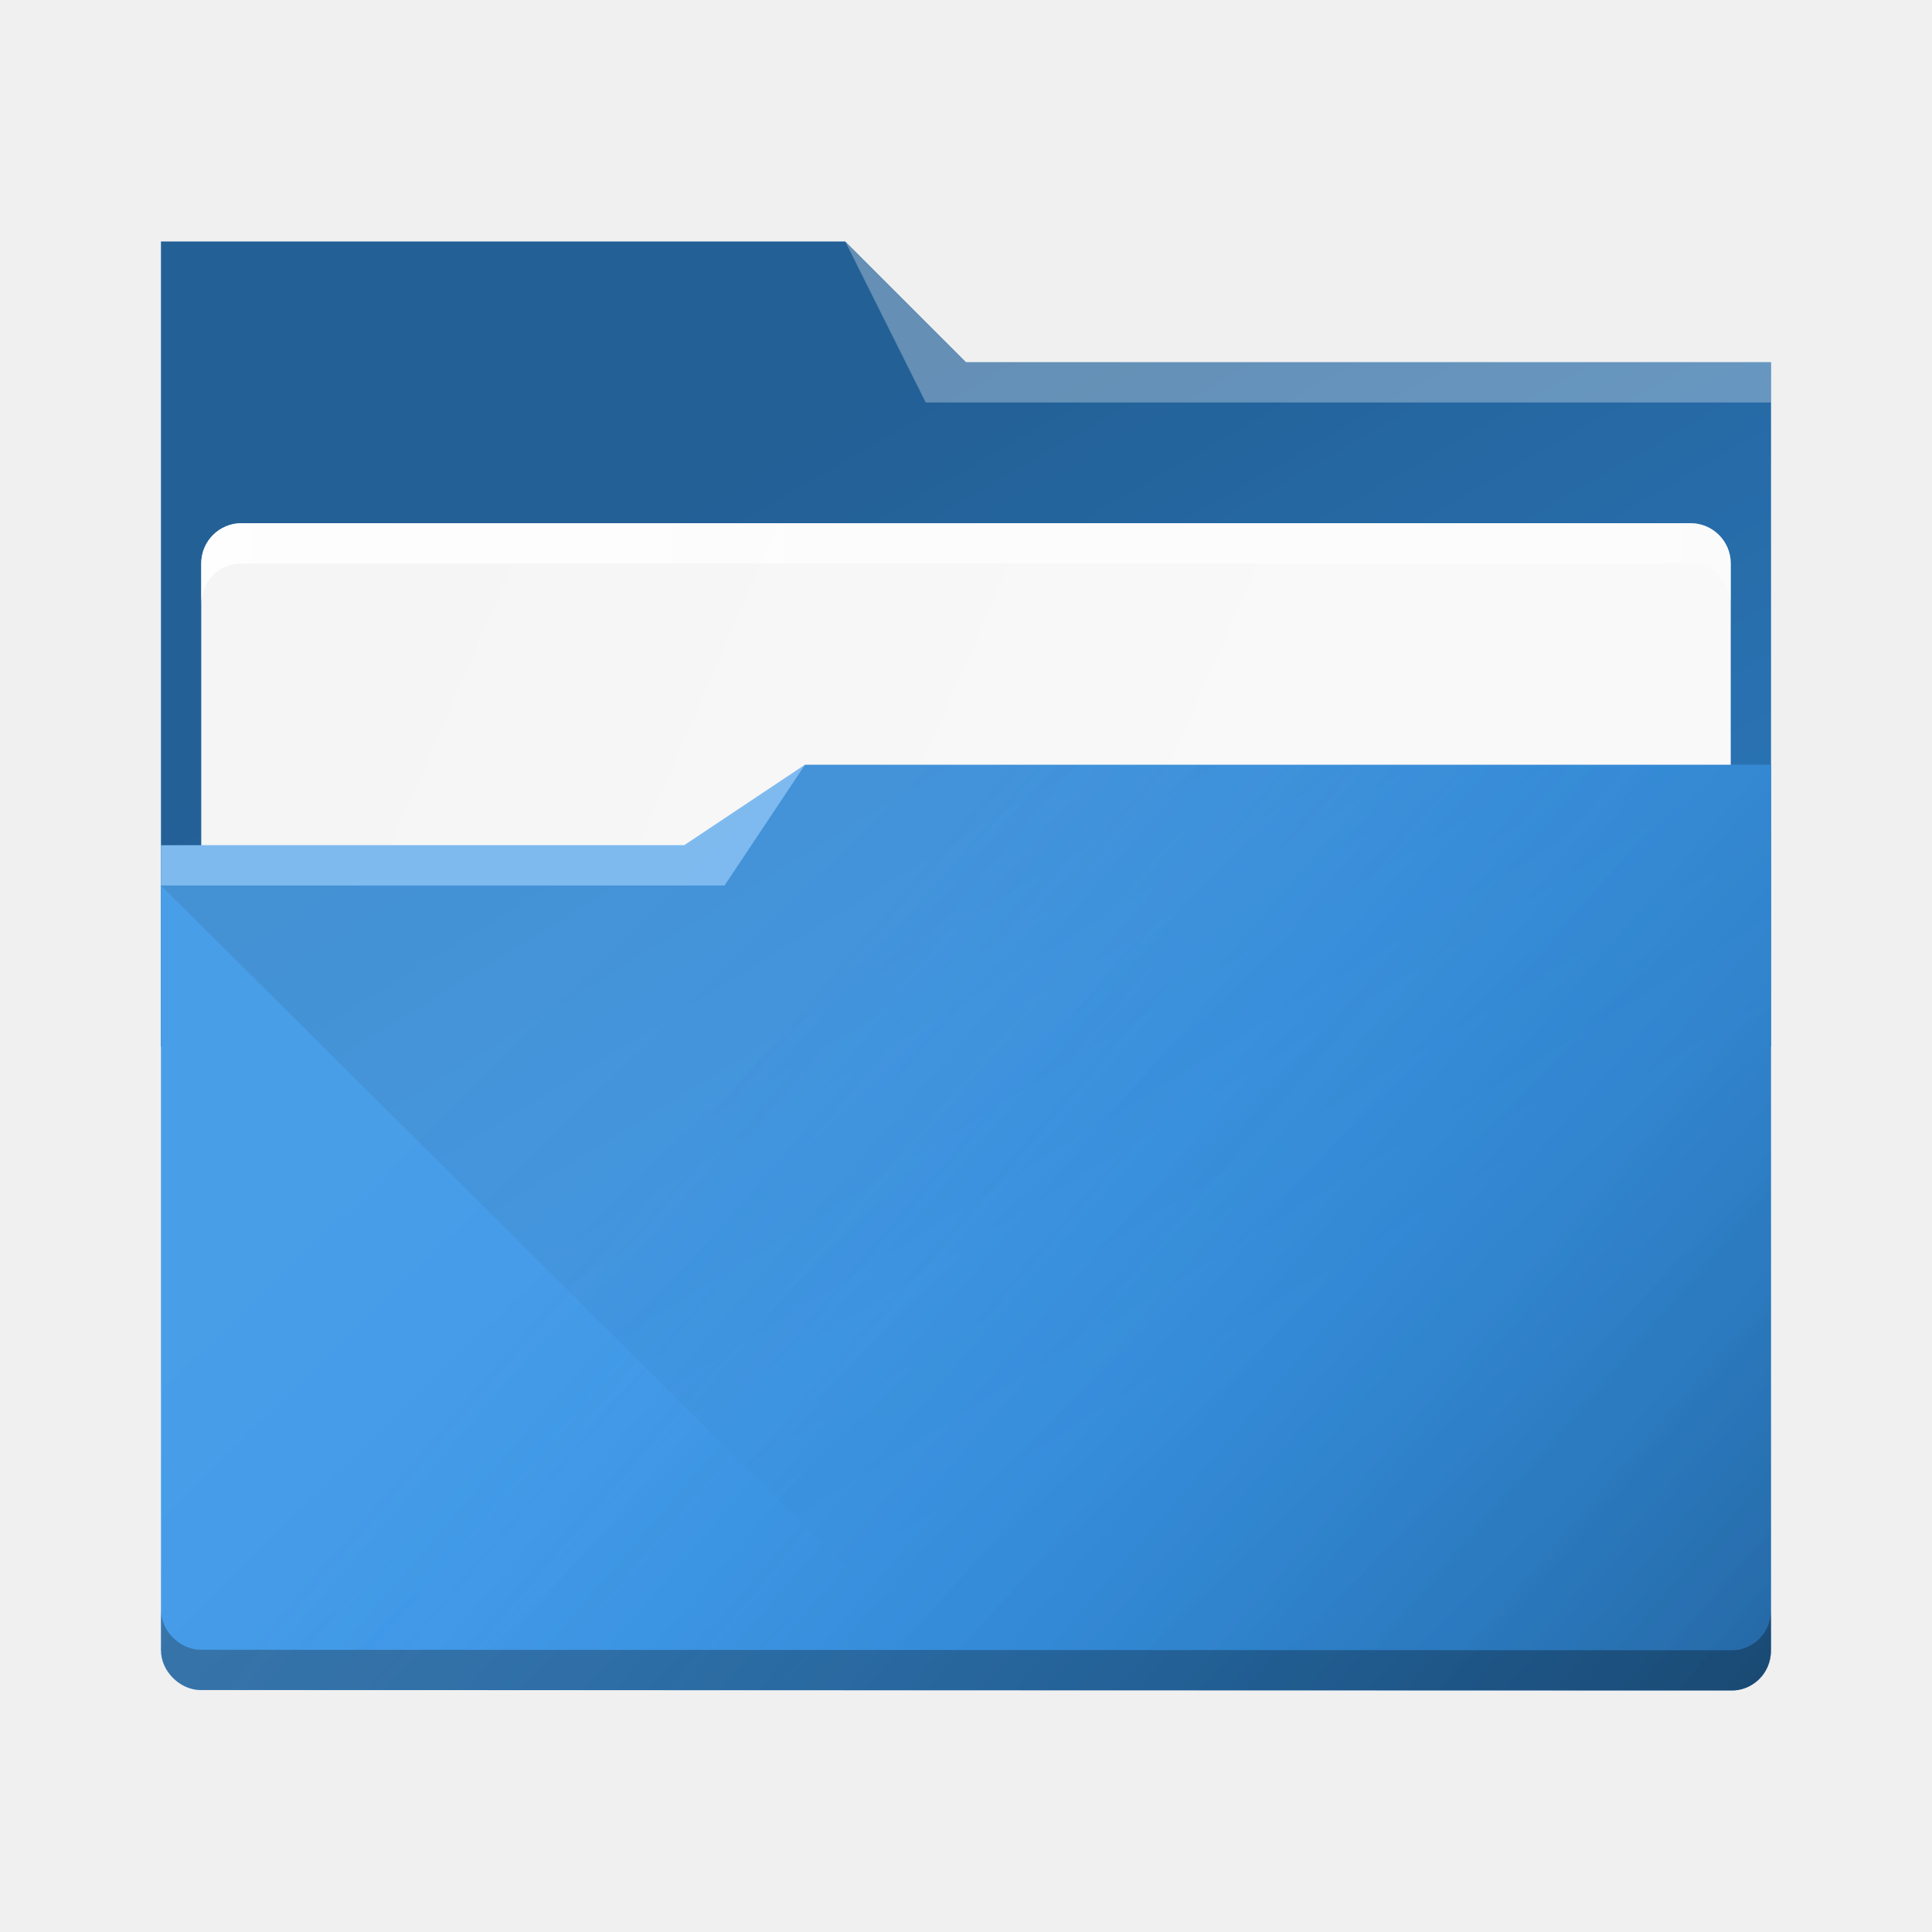
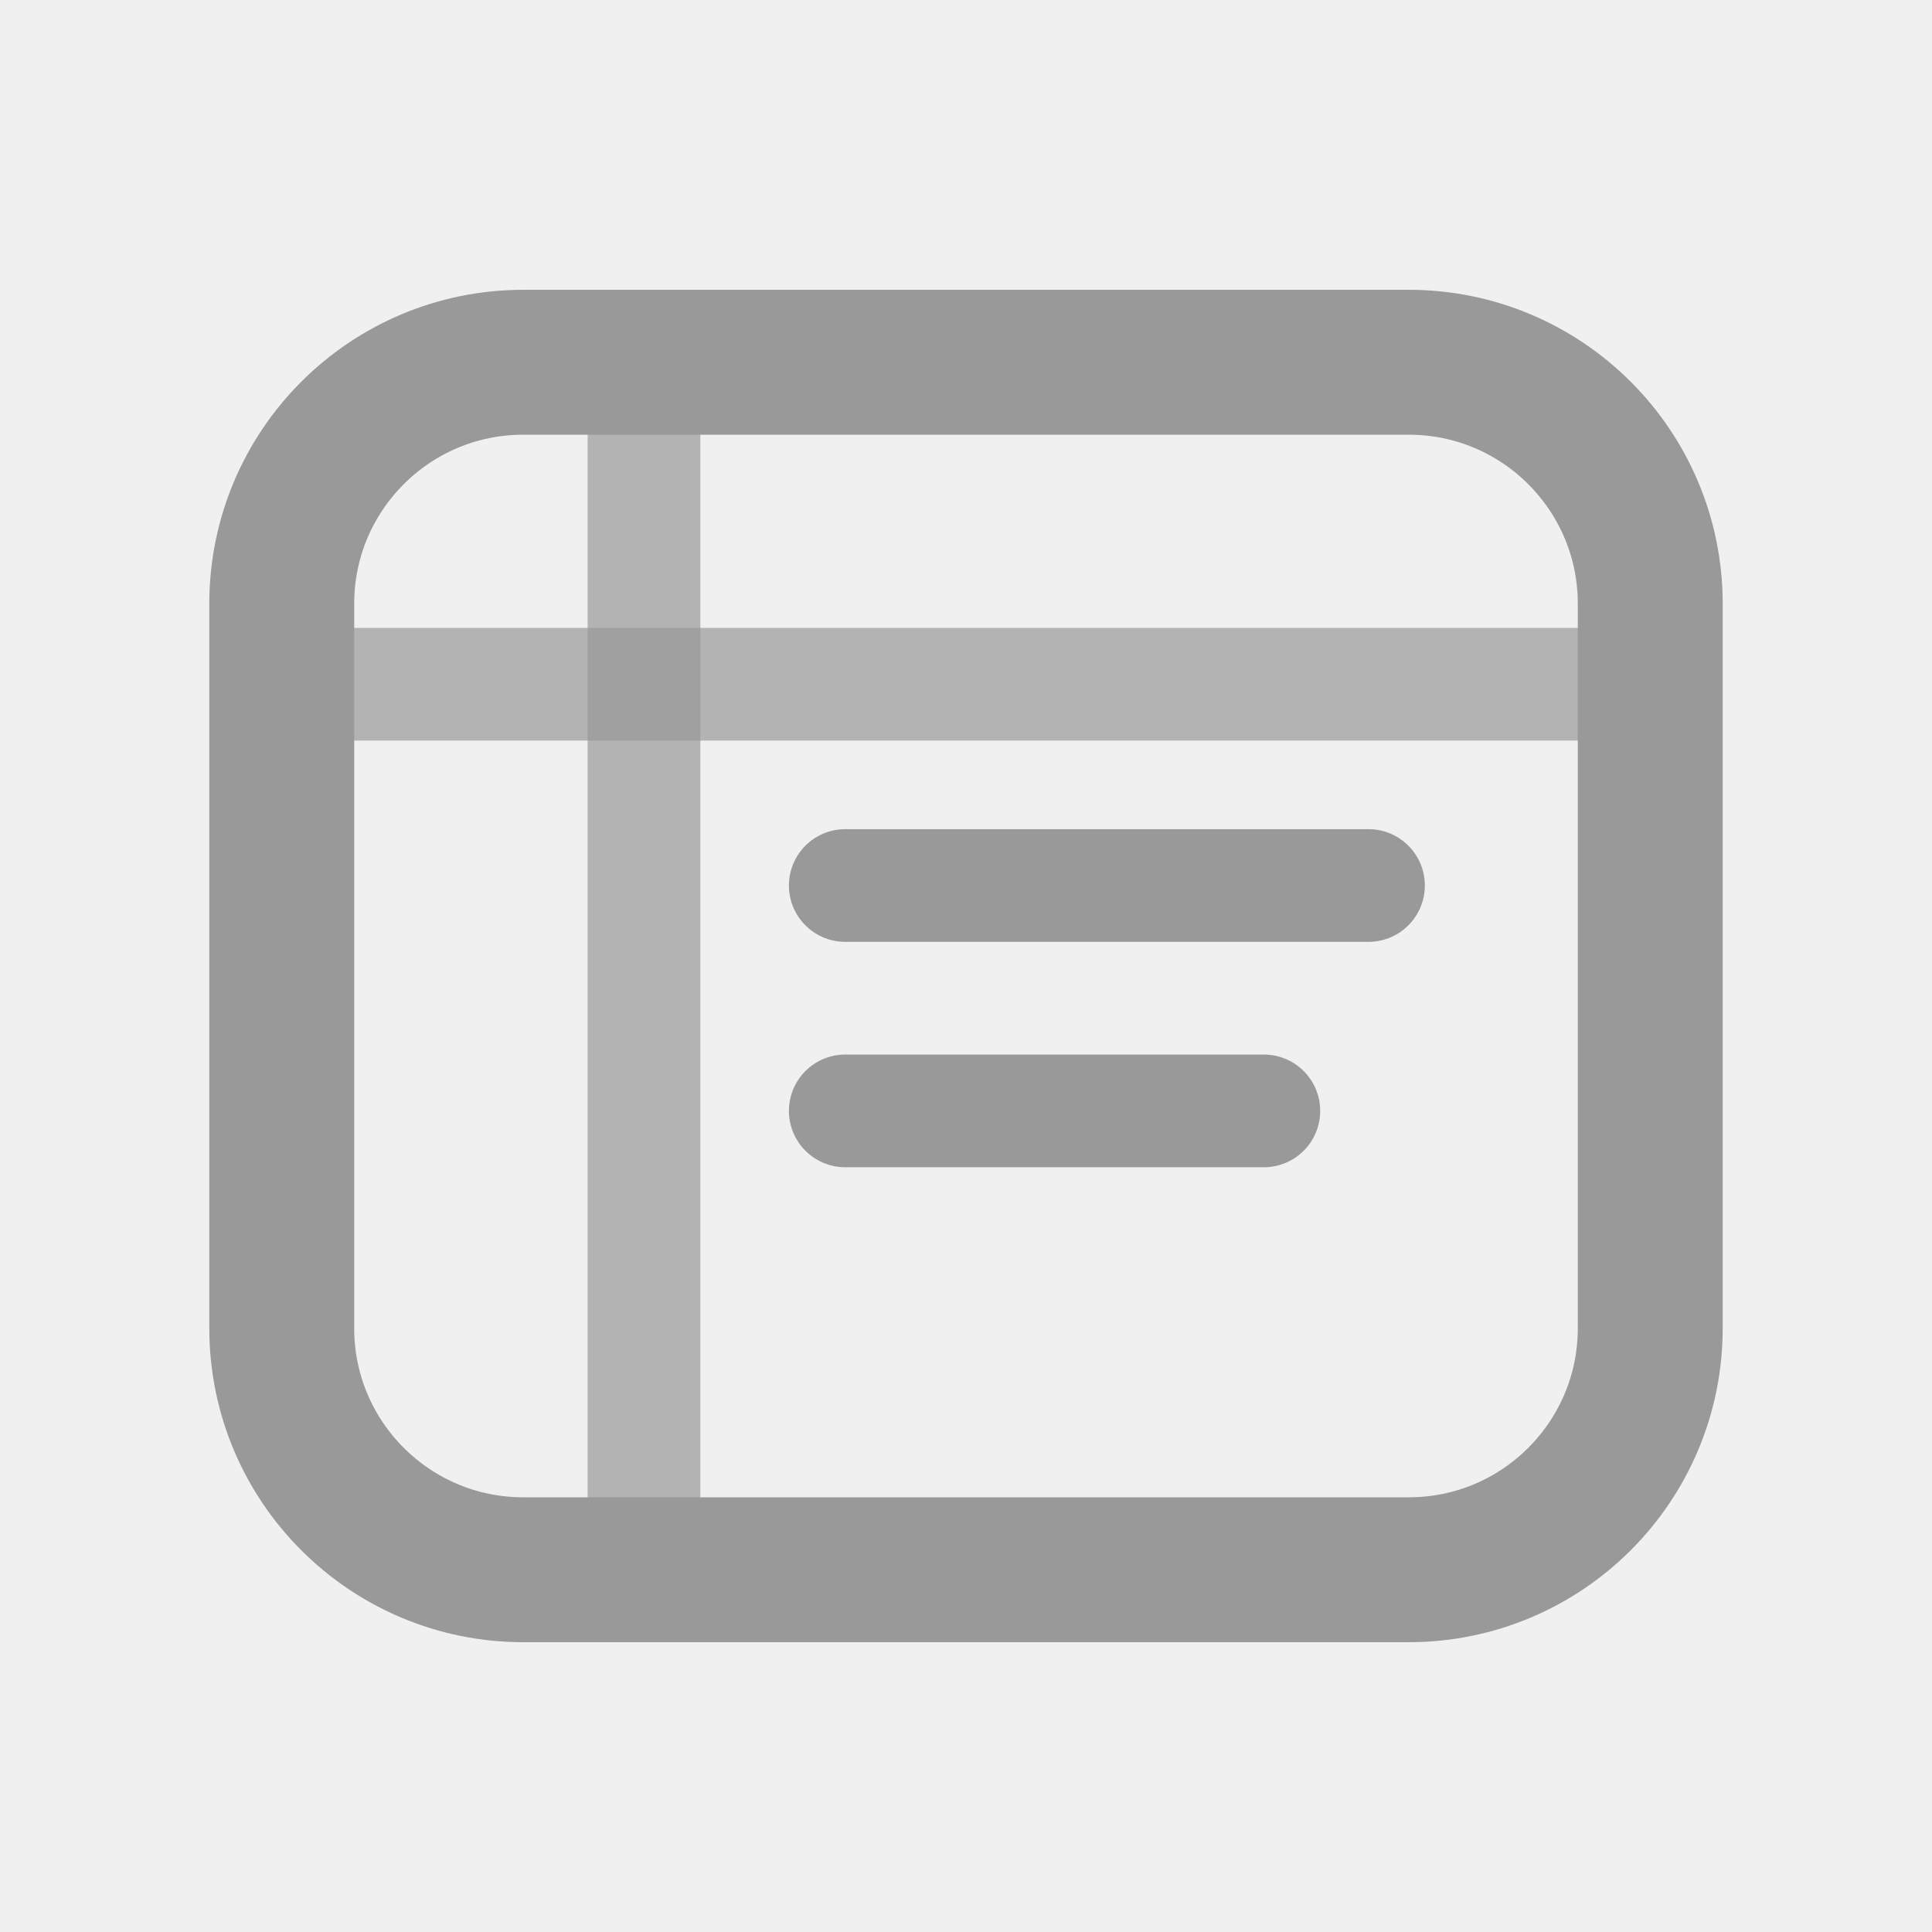
- <svg xmlns="http://www.w3.org/2000/svg" xmlns:xlink="http://www.w3.org/1999/xlink" width="48" height="48" viewBox="0 0 48 48" version="1.1" id="svg52">
-   <defs id="defs32">
-     <linearGradient xlink:href="#linearGradient4393" id="linearGradient4399" x1="424.441" y1="502.85" x2="440.878" y2="529.576" gradientUnits="userSpaceOnUse" gradientTransform="matrix(0.6922471,0,0,0.6922471,-280.1932,-329.5967)" />
-     <linearGradient id="linearGradient4393">
-       <stop style="stop-color:#000000;stop-opacity:1;" offset="0" id="stop3" />
-       <stop style="stop-color:#000000;stop-opacity:0;" offset="1" id="stop5" />
-     </linearGradient>
-     <linearGradient xlink:href="#linearGradient4274" id="linearGradient4217" gradientUnits="userSpaceOnUse" gradientTransform="matrix(0.6922471,0,0,0.6922471,-264.2715,1667.435)" x1="390.571" y1="498.298" x2="442.571" y2="498.298" />
-     <linearGradient id="linearGradient4274">
-       <stop offset="0" style="stop-color:#ffffff;stop-opacity:1;" id="stop9" />
-       <stop offset="1" style="stop-color:#ffffff;stop-opacity:0.488" id="stop11" />
-     </linearGradient>
-     <linearGradient xlink:href="#linearGradient4227" id="linearGradient4225" gradientUnits="userSpaceOnUse" x1="396.571" y1="498.798" x2="426.571" y2="511.798" gradientTransform="matrix(0.6922471,0,0,0.6922471,-264.2715,-332.6735)" />
-     <linearGradient id="linearGradient4227">
-       <stop offset="0" style="stop-color:#f5f5f5;stop-opacity:1" id="stop21" />
-       <stop offset="1" style="stop-color:#f9f9f9;stop-opacity:1" id="stop23" />
-     </linearGradient>
-     <linearGradient id="linearGradient919">
-       <stop style="stop-color:#ffffff;stop-opacity:1;" offset="0" id="stop915" />
-       <stop style="stop-color:#ffffff;stop-opacity:0;" offset="1" id="stop917" />
-     </linearGradient>
-     <linearGradient id="linearGradient39400">
-       <stop style="stop-color:#000000;stop-opacity:1" offset="0" id="stop39396" />
-       <stop style="stop-color:#147cdc;stop-opacity:0;" offset="1" id="stop39398" />
-     </linearGradient>
-     <style id="current-color-scheme" type="text/css">      .ColorScheme-Accent {
-         color:#3593e6;
-       }
- </style>
-     <linearGradient xlink:href="#linearGradient919" id="linearGradient5977" gradientUnits="userSpaceOnUse" gradientTransform="translate(-347.6907,-418.9277)" x1="364.691" y1="439.928" x2="384.767" y2="460.431" />
-     <linearGradient xlink:href="#linearGradient39400" id="linearGradient12348" gradientUnits="userSpaceOnUse" gradientTransform="translate(-316.149,-463.9819)" x1="360.176" y1="506.596" x2="337.536" y2="487.112" />
-     <linearGradient xlink:href="#linearGradient4393" id="linearGradient20243" gradientUnits="userSpaceOnUse" gradientTransform="translate(-331.2386,-487.5386)" x1="357.489" y1="494.852" x2="384.419" y2="541.495" />
-   </defs>
-   <path style="fill:currentColor" d="M 4,26 H 44 V 9 H 24 L 21,6 H 4 Z" id="path34" class="ColorScheme-Accent" />
-   <path style="opacity:0.35;fill:url(#linearGradient20243);fill-opacity:1" d="M 4,26 H 44 V 9 H 24 L 21,6 H 4 Z" id="path15862" />
-   <rect ry="1" rx="1" y="12.998" x="5" height="9" width="38" style="color:#000000;clip-rule:nonzero;display:inline;overflow:visible;visibility:visible;isolation:auto;mix-blend-mode:normal;color-interpolation:sRGB;color-interpolation-filters:linearRGB;solid-color:#000000;solid-opacity:1;fill:url(#linearGradient4225);fill-opacity:1;fill-rule:nonzero;stroke:none;stroke-width:1;stroke-linecap:butt;stroke-linejoin:miter;stroke-miterlimit:4;stroke-dasharray:none;stroke-dashoffset:0;stroke-opacity:1;marker:none;color-rendering:auto;image-rendering:auto;shape-rendering:auto;text-rendering:auto;enable-background:accumulate" id="rect36" />
-   <path style="fill:currentColor" d="m 20,19 -3,2 H 4 v 1 l -1e-6,18.998 c 0,0.54 0.489,0.991 0.984,0.991 L 43,42 c 0.511,0.016 1,-0.396 1,-1 V 19 Z" id="path38" class="ColorScheme-Accent" />
-   <path style="opacity:0.099;fill:url(#linearGradient4399);fill-opacity:1;fill-rule:evenodd;stroke:none;stroke-width:1px;stroke-linecap:butt;stroke-linejoin:miter;stroke-opacity:1" d="m 4,22 h 14 l 2,-3 24,10e-5 0.174,22.308 H 23.407 Z" id="path44" />
-   <g id="g1092">
-     <path style="opacity:0.3;fill:#ffffff;fill-opacity:1;fill-rule:evenodd" d="m 4,21 v 1 h 14 l 2,-3 -3,2 z" id="path40" />
-     <path style="opacity:0.3;fill:#ffffff;fill-opacity:1;fill-rule:evenodd" d="m 21,6 2,4 h 2 19 V 9 H 25 24 Z" id="path42" />
-     <path style="color:#000000;clip-rule:nonzero;display:inline;overflow:visible;visibility:visible;opacity:0.3;isolation:auto;mix-blend-mode:normal;color-interpolation:sRGB;color-interpolation-filters:linearRGB;solid-color:#000000;solid-opacity:1;fill:#000000;fill-opacity:1;fill-rule:nonzero;stroke:none;stroke-width:1;stroke-linecap:butt;stroke-linejoin:miter;stroke-miterlimit:4;stroke-dasharray:none;stroke-dashoffset:0;stroke-opacity:1;marker:none;color-rendering:auto;image-rendering:auto;shape-rendering:auto;text-rendering:auto;enable-background:accumulate" d="m 4,39.998 v 1 c 0,0.54 0.489,0.99 0.984,0.99 L 43,42 c 0.511,0.016 1,-0.396 1,-1 v -1 c 0,0.605 -0.489,1.016 -1,1 L 4.984,40.988 C 4.489,40.988 4,40.538 4,39.998 Z" id="path46" />
-   </g>
-   <path style="color:#000000;clip-rule:nonzero;display:inline;overflow:visible;visibility:visible;opacity:0.85;isolation:auto;mix-blend-mode:normal;color-interpolation:sRGB;color-interpolation-filters:linearRGB;solid-color:#000000;solid-opacity:1;fill:url(#linearGradient4217);fill-opacity:1;fill-rule:nonzero;stroke:none;stroke-width:1;stroke-linecap:butt;stroke-linejoin:miter;stroke-miterlimit:4;stroke-dasharray:none;stroke-dashoffset:0;stroke-opacity:1;marker:none;color-rendering:auto;image-rendering:auto;shape-rendering:auto;text-rendering:auto;enable-background:accumulate" d="m 6,13 c -0.554,0 -1,0.446 -1,1 v 1 c 0,-0.554 0.446,-1 1,-1 h 36 c 0.554,0 1,0.446 1,1 v -1 c 0,-0.554 -0.446,-1 -1,-1 z" id="path48" />
-   <path style="opacity:0.1;fill:url(#linearGradient5977);fill-opacity:1" d="m 20,19 -3,2 H 4 v 1 l -1e-6,18.998 c 0,0.54 0.489,0.991 0.984,0.991 L 43,42 c 0.511,0.016 1,-0.396 1,-1 V 19 Z" id="path1096" class="ColorScheme-Accent" />
-   <path style="opacity:0.3;fill:url(#linearGradient12348);fill-opacity:1" d="m 20,19 -3,2 H 4 v 1 l -1e-6,18.998 c 0,0.54 0.489,0.991 0.984,0.991 L 43,42 c 0.511,0.016 1,-0.396 1,-1 V 19 Z" id="path9452" class="ColorScheme-Accent" />
+ <svg xmlns="http://www.w3.org/2000/svg" viewBox="0 0 24 24">
+   <rect x="3.5" y="4.5" width="17" height="15" rx="3" fill="none" stroke="#999999" stroke-linecap="round" stroke-linejoin="round" stroke-width="1.8" />
+   <path fill="none" stroke="#999999" stroke-linecap="round" stroke-linejoin="round" stroke-width="1.4" opacity=".7" d="M3.5 8.5h17" />
+   <path fill="none" stroke="#999999" stroke-linecap="round" stroke-linejoin="round" stroke-width="1.4" opacity=".7" d="M8 4.5v15" />
+   <path fill="none" stroke="#999999" stroke-linecap="round" stroke-linejoin="round" stroke-width="1.4" d="M10.5 11h6.5m-6.5 2.8h5.2" />
</svg>
